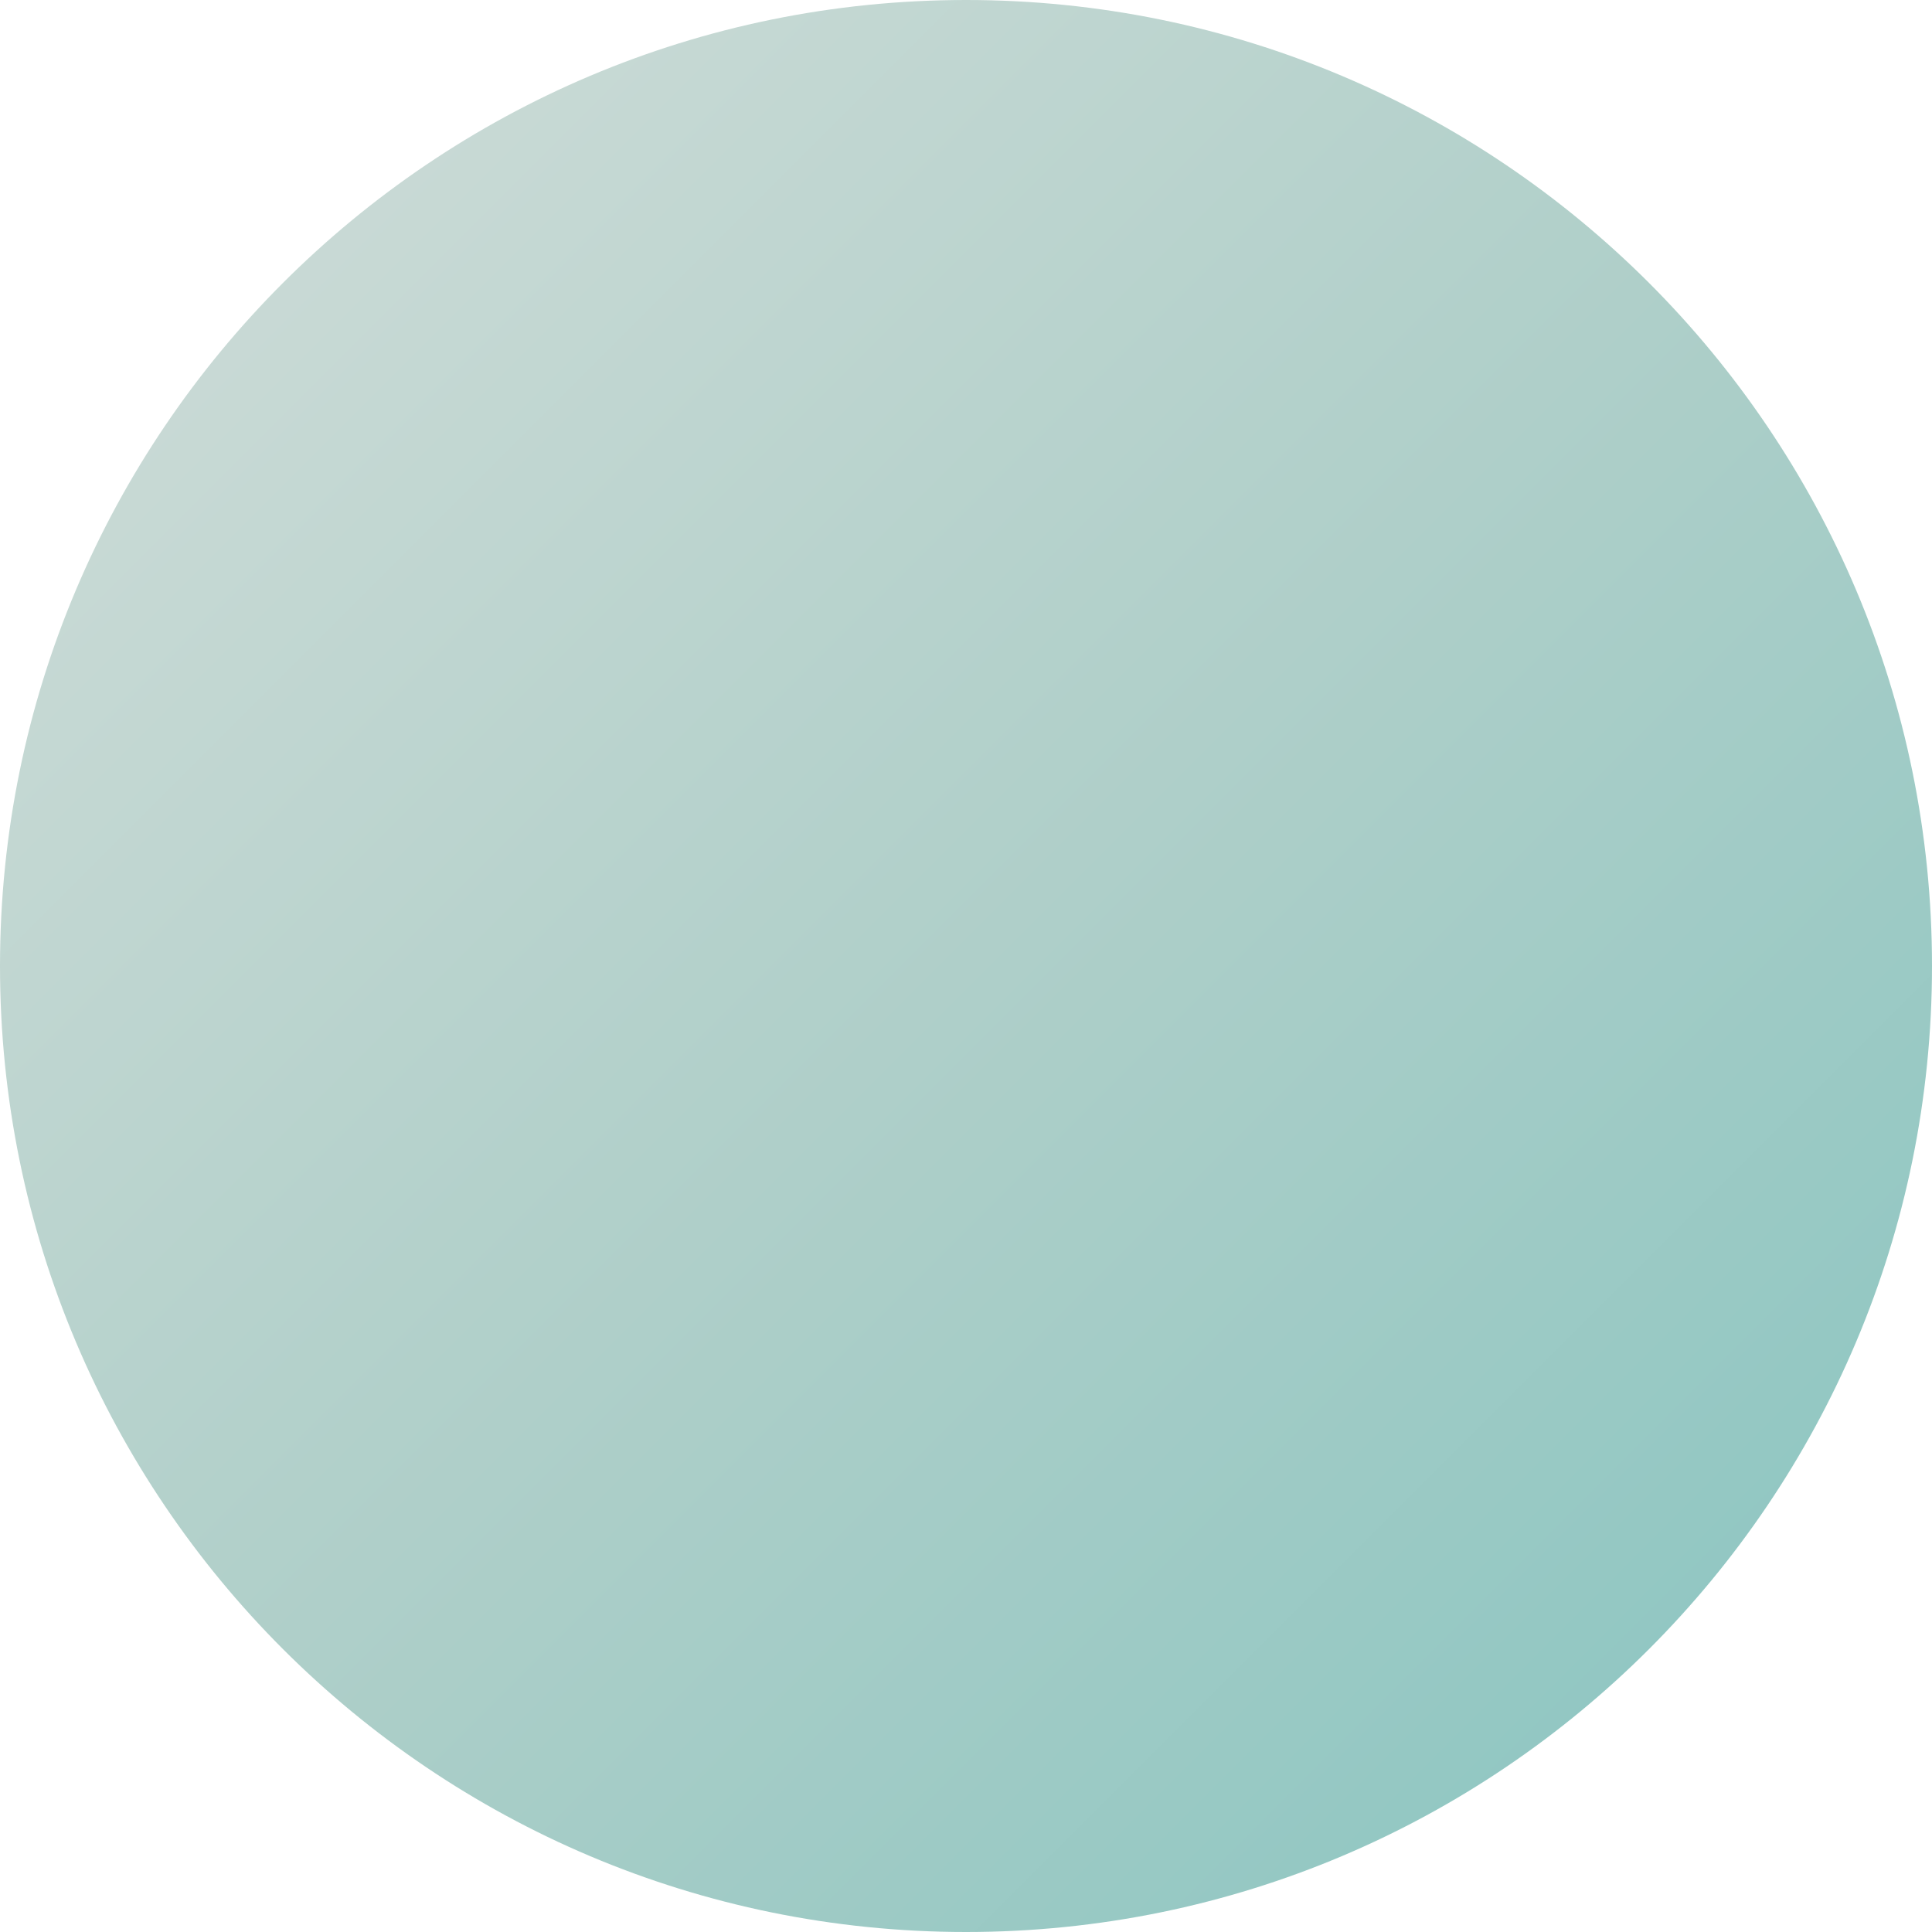
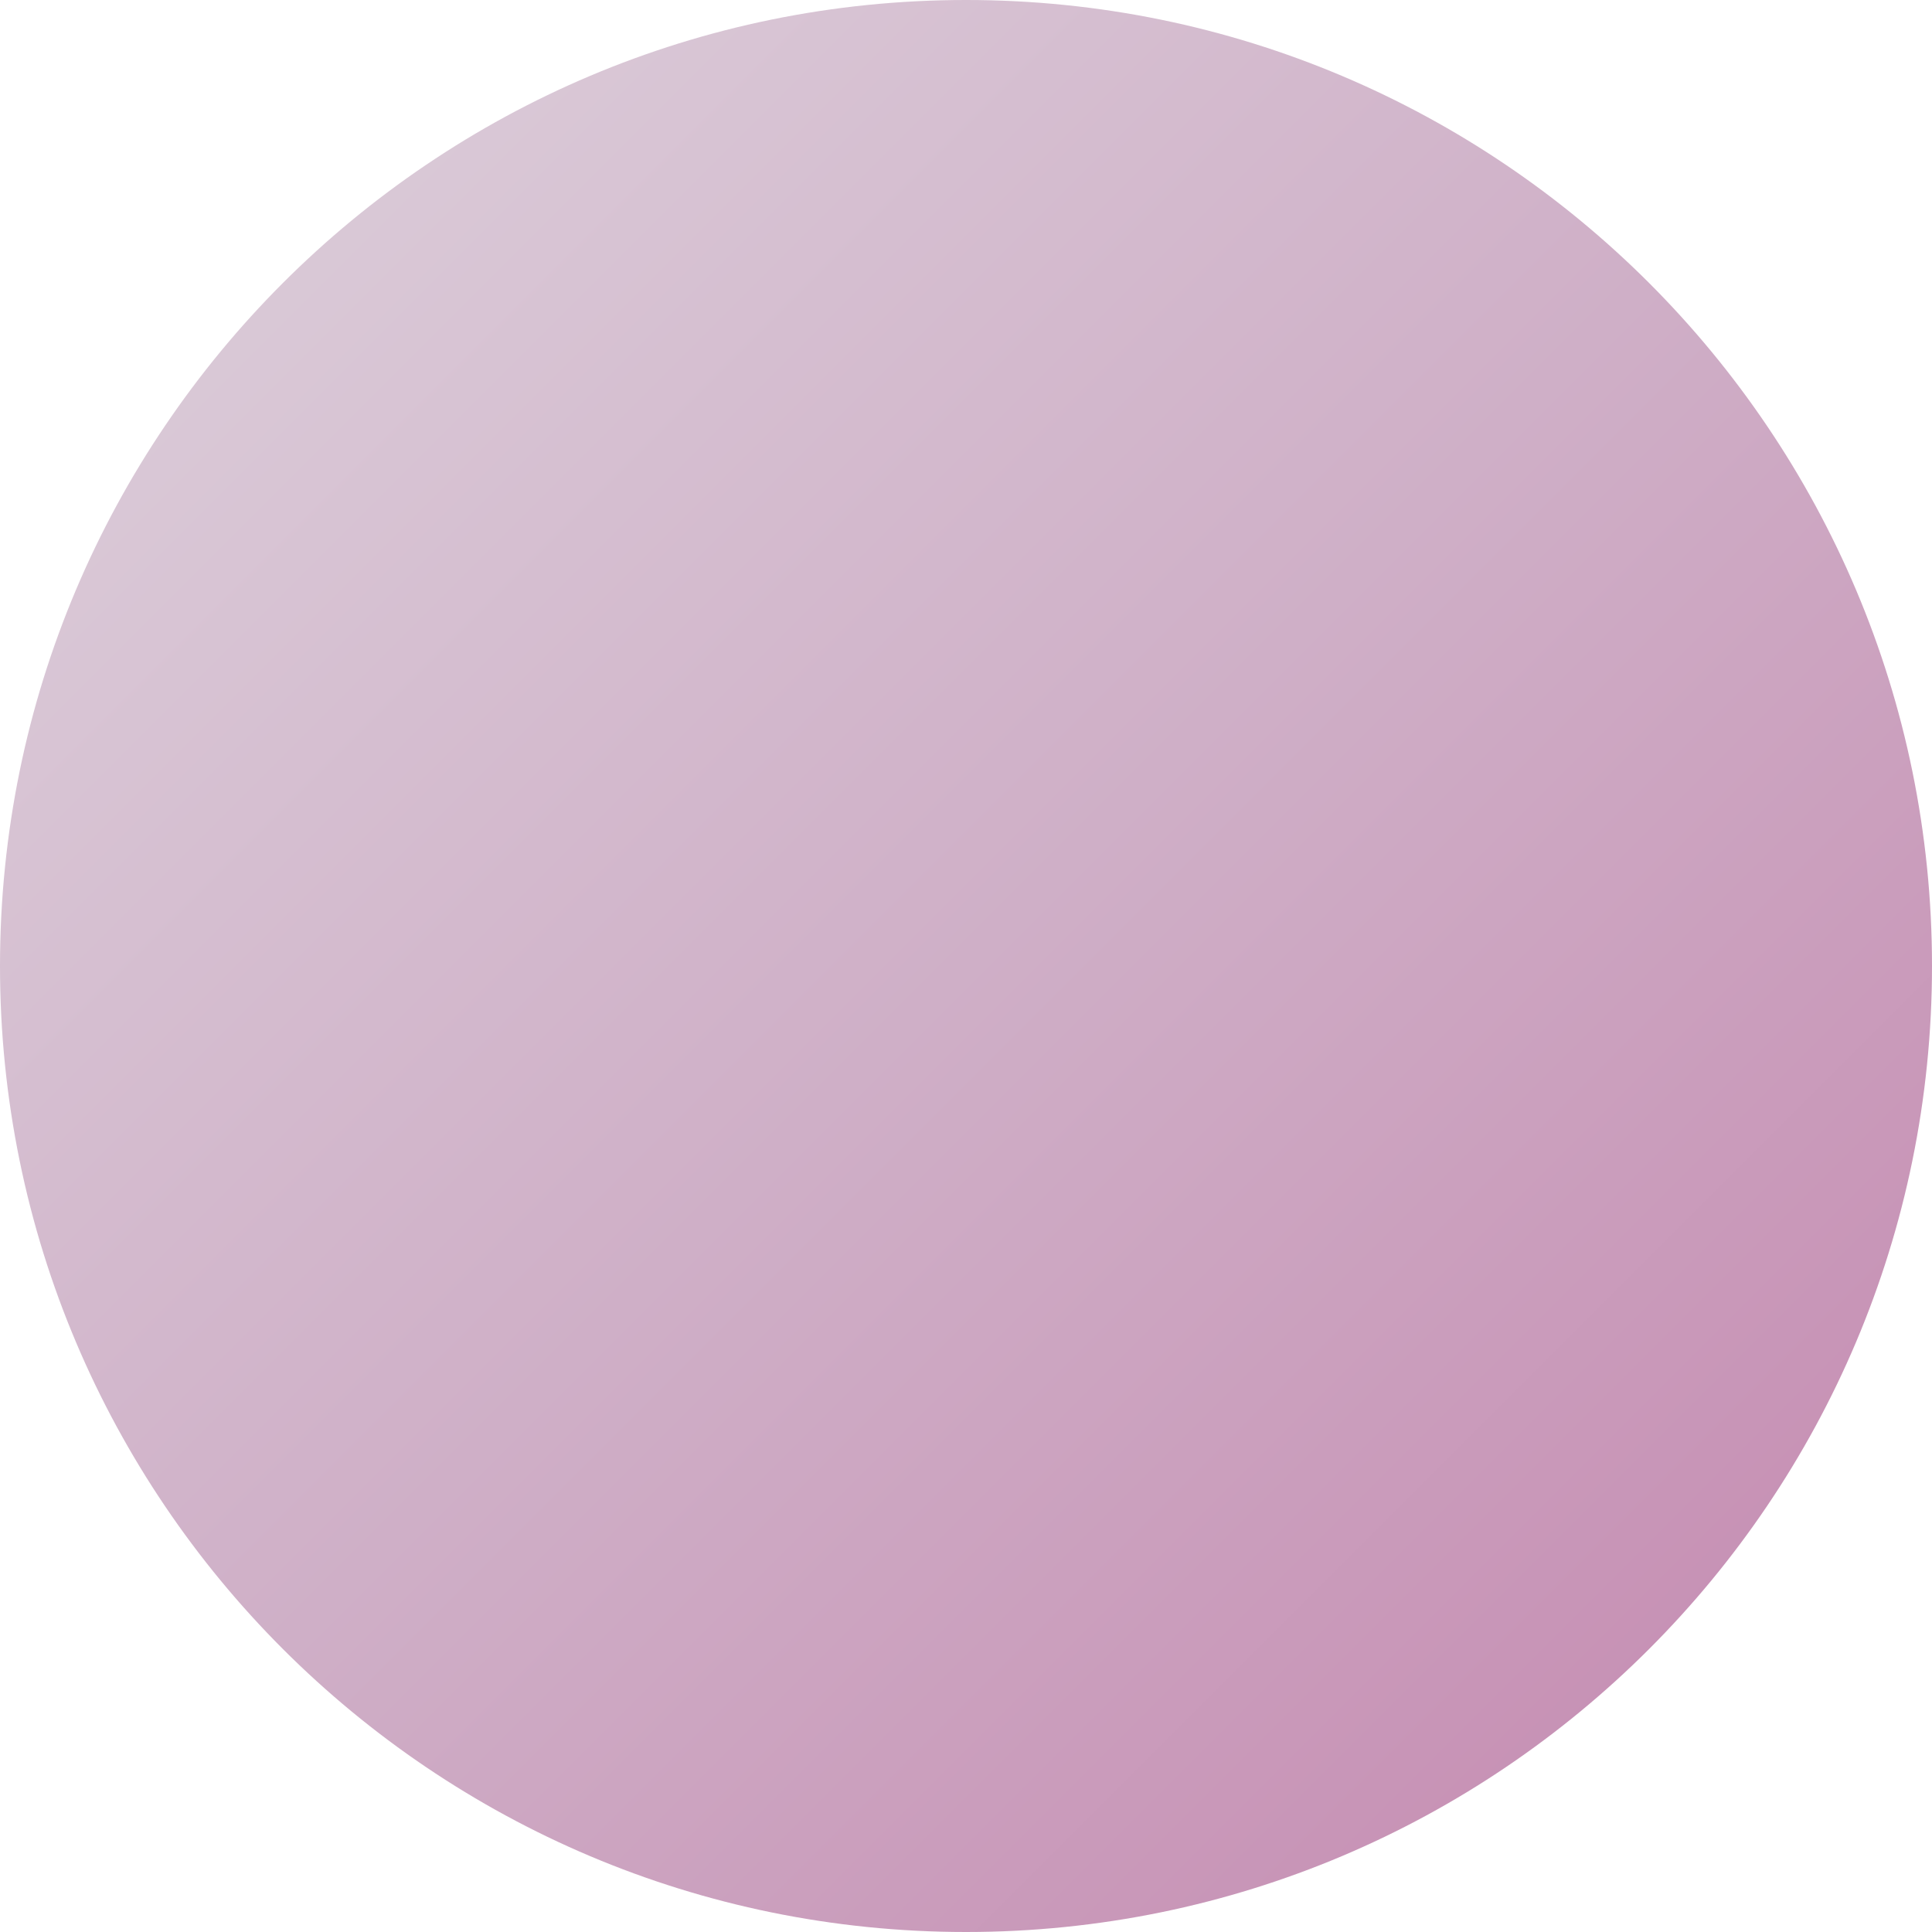
<svg xmlns="http://www.w3.org/2000/svg" width="48" height="48" viewBox="0 0 48 48">
  <defs>
-     <linearGradient id="grad_1751050999" x1="0%" y1="0%" x2="100%" y2="100%">
-       <stop offset="0%" style="stop-color:#d3deda;stop-opacity:1" />
-       <stop offset="50%" style="stop-color:#afcfc9;stop-opacity:1" />
-       <stop offset="100%" style="stop-color:#86c4c0;stop-opacity:1" />
+     <linearGradient id="grad_1751051069" x1="0%" y1="0%" x2="100%" y2="100%">
+       <stop offset="0%" style="stop-color:#ded3dd;stop-opacity:1" />
+       <stop offset="50%" style="stop-color:#cfafc7;stop-opacity:1" />
+       <stop offset="100%" style="stop-color:#c486ae;stop-opacity:1" />
    </linearGradient>
-     <linearGradient id="grad_hover_1751050999" x1="0%" y1="0%" x2="100%" y2="100%">
-       <stop offset="0%" style="stop-color:#a0bab0;stop-opacity:1" />
-       <stop offset="50%" style="stop-color:#7cb4aa;stop-opacity:1" />
-       <stop offset="100%" style="stop-color:#55b2ac;stop-opacity:1" />
+     <linearGradient id="grad_hover_1751051069" x1="0%" y1="0%" x2="100%" y2="100%">
+       <stop offset="0%" style="stop-color:#baa0b7;stop-opacity:1" />
+       <stop offset="50%" style="stop-color:#b47ca6;stop-opacity:1" />
+       <stop offset="100%" style="stop-color:#b25591;stop-opacity:1" />
    </linearGradient>
-     <linearGradient id="grad_active_1751050999" x1="0%" y1="0%" x2="100%" y2="100%">
-       <stop offset="0%" style="stop-color:#62907e;stop-opacity:1" />
-       <stop offset="50%" style="stop-color:#478d80;stop-opacity:1" />
-       <stop offset="100%" style="stop-color:#328580;stop-opacity:1" />
+     <linearGradient id="grad_active_1751051069" x1="0%" y1="0%" x2="100%" y2="100%">
+       <stop offset="0%" style="stop-color:#90628a;stop-opacity:1" />
+       <stop offset="50%" style="stop-color:#8d477b;stop-opacity:1" />
+       <stop offset="100%" style="stop-color:#853268;stop-opacity:1" />
    </linearGradient>
  </defs>
  <style>
    .logo-circle {
-       fill: url(#grad_1751050999);
+       fill: url(#grad_1751051069);
      transition: fill 0.2s ease, transform 0.1s ease;
      cursor: pointer;
    }
    
    .logo-circle:hover {
-       fill: url(#grad_hover_1751050999);
+       fill: url(#grad_hover_1751051069);
    }
    
    .logo-circle:active {
-       fill: url(#grad_active_1751050999);
+       fill: url(#grad_active_1751051069);
      transform: translateY(2px);
    }
  </style>
  <circle cx="24" cy="24" r="24" class="logo-circle" />
</svg>
